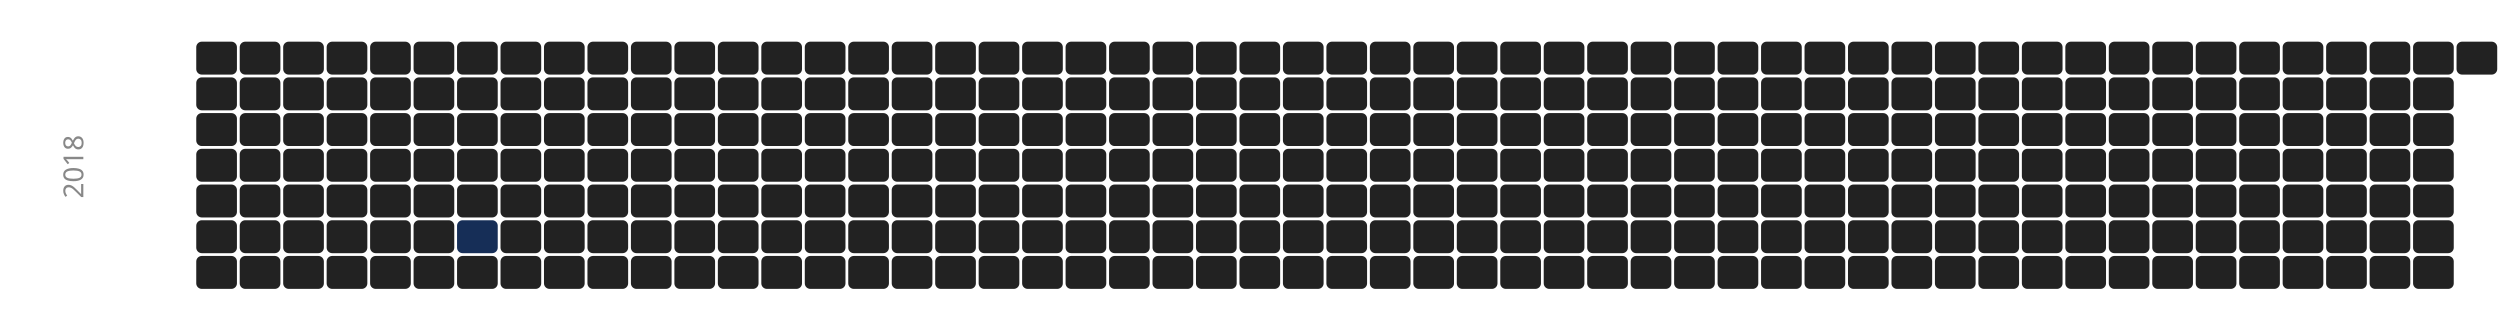
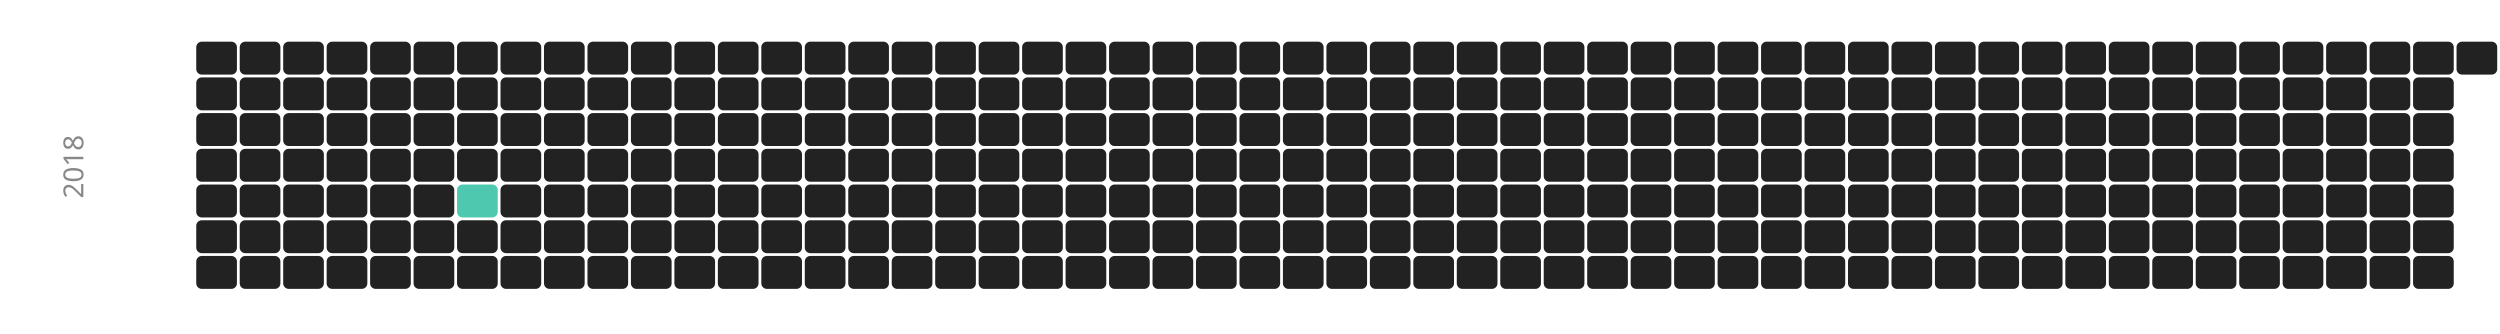
<svg xmlns="http://www.w3.org/2000/svg" width="900" height="120" viewBox="0 0 900 120" preserveAspectRatio="none" class="git-heatmap-svg">
  <g transform="translate(35,15)">
    <g transform="translate(20, 0)">
      <text fill="#888" font-size="10px" font-family="sans-serif" transform="translate(-25, 45) rotate(-90)" text-anchor="middle">2018</text>
      <rect class="day" width="14.648" height="11.857" x="15.648" y="0" fill="#222222" rx="2" />
      <rect class="day" width="14.648" height="11.857" x="15.648" y="12.857" fill="#222222" rx="2" />
      <rect class="day" width="14.648" height="11.857" x="15.648" y="25.714" fill="#222222" rx="2" />
      <rect class="day" width="14.648" height="11.857" x="15.648" y="38.571" fill="#222222" rx="2" />
      <rect class="day" width="14.648" height="11.857" x="15.648" y="51.429" fill="#222222" rx="2" />
      <rect class="day" width="14.648" height="11.857" x="15.648" y="64.286" fill="#222222" rx="2" />
      <rect class="day" width="14.648" height="11.857" x="15.648" y="77.143" fill="#222222" rx="2" />
      <rect class="day" width="14.648" height="11.857" x="31.296" y="0" fill="#222222" rx="2" />
      <rect class="day" width="14.648" height="11.857" x="31.296" y="12.857" fill="#222222" rx="2" />
      <rect class="day" width="14.648" height="11.857" x="31.296" y="25.714" fill="#222222" rx="2" />
      <rect class="day" width="14.648" height="11.857" x="31.296" y="38.571" fill="#222222" rx="2" />
      <rect class="day" width="14.648" height="11.857" x="31.296" y="51.429" fill="#222222" rx="2" />
      <rect class="day" width="14.648" height="11.857" x="31.296" y="64.286" fill="#222222" rx="2" />
      <rect class="day" width="14.648" height="11.857" x="31.296" y="77.143" fill="#222222" rx="2" />
      <rect class="day" width="14.648" height="11.857" x="46.944" y="0" fill="#222222" rx="2" />
      <rect class="day" width="14.648" height="11.857" x="46.944" y="12.857" fill="#222222" rx="2" />
      <rect class="day" width="14.648" height="11.857" x="46.944" y="25.714" fill="#222222" rx="2" />
      <rect class="day" width="14.648" height="11.857" x="46.944" y="38.571" fill="#222222" rx="2" />
      <rect class="day" width="14.648" height="11.857" x="46.944" y="51.429" fill="#222222" rx="2" />
      <rect class="day" width="14.648" height="11.857" x="46.944" y="64.286" fill="#222222" rx="2" />
      <rect class="day" width="14.648" height="11.857" x="46.944" y="77.143" fill="#222222" rx="2" />
      <rect class="day" width="14.648" height="11.857" x="62.593" y="0" fill="#222222" rx="2" />
      <rect class="day" width="14.648" height="11.857" x="62.593" y="12.857" fill="#222222" rx="2" />
      <rect class="day" width="14.648" height="11.857" x="62.593" y="25.714" fill="#222222" rx="2" />
      <rect class="day" width="14.648" height="11.857" x="62.593" y="38.571" fill="#222222" rx="2" />
      <rect class="day" width="14.648" height="11.857" x="62.593" y="51.429" fill="#222222" rx="2" />
      <rect class="day" width="14.648" height="11.857" x="62.593" y="64.286" fill="#222222" rx="2" />
      <rect class="day" width="14.648" height="11.857" x="62.593" y="77.143" fill="#222222" rx="2" />
      <rect class="day" width="14.648" height="11.857" x="78.241" y="0" fill="#222222" rx="2" />
      <rect class="day" width="14.648" height="11.857" x="78.241" y="12.857" fill="#222222" rx="2" />
      <rect class="day" width="14.648" height="11.857" x="78.241" y="25.714" fill="#222222" rx="2" />
      <rect class="day" width="14.648" height="11.857" x="78.241" y="38.571" fill="#222222" rx="2" />
      <rect class="day" width="14.648" height="11.857" x="78.241" y="51.429" fill="#222222" rx="2" />
      <rect class="day" width="14.648" height="11.857" x="78.241" y="64.286" fill="#222222" rx="2" />
      <rect class="day" width="14.648" height="11.857" x="78.241" y="77.143" fill="#222222" rx="2" />
      <rect class="day" width="14.648" height="11.857" x="93.889" y="0" fill="#222222" rx="2" />
      <rect class="day" width="14.648" height="11.857" x="93.889" y="12.857" fill="#222222" rx="2" />
      <rect class="day" width="14.648" height="11.857" x="93.889" y="25.714" fill="#222222" rx="2" />
      <rect class="day" width="14.648" height="11.857" x="93.889" y="38.571" fill="#222222" rx="2" />
      <rect class="day" width="14.648" height="11.857" x="93.889" y="51.429" fill="#222222" rx="2" />
      <rect class="day" width="14.648" height="11.857" x="93.889" y="64.286" fill="#222222" rx="2" />
      <rect class="day" width="14.648" height="11.857" x="93.889" y="77.143" fill="#222222" rx="2" />
      <rect class="day" width="14.648" height="11.857" x="109.537" y="0" fill="#222222" rx="2" />
      <rect class="day" width="14.648" height="11.857" x="109.537" y="12.857" fill="#222222" rx="2" />
      <rect class="day" width="14.648" height="11.857" x="109.537" y="25.714" fill="#222222" rx="2" />
      <rect class="day" width="14.648" height="11.857" x="109.537" y="38.571" fill="#222222" rx="2" />
-       <rect class="day" width="14.648" height="11.857" x="109.537" y="51.429" fill="#222222" rx="2" />
-       <rect class="day" width="14.648" height="11.857" x="109.537" y="64.286" fill="rgb(22, 46, 87)" rx="2" />
+       <rect class="day" width="14.648" height="11.857" x="109.537" y="51.429" fill="rgb(78, 201, 176)" rx="2" />
+       <rect class="day" width="14.648" height="11.857" x="109.537" y="64.286" fill="#222222" rx="2" />
      <rect class="day" width="14.648" height="11.857" x="109.537" y="77.143" fill="#222222" rx="2" />
      <rect class="day" width="14.648" height="11.857" x="125.185" y="0" fill="#222222" rx="2" />
      <rect class="day" width="14.648" height="11.857" x="125.185" y="12.857" fill="#222222" rx="2" />
      <rect class="day" width="14.648" height="11.857" x="125.185" y="25.714" fill="#222222" rx="2" />
      <rect class="day" width="14.648" height="11.857" x="125.185" y="38.571" fill="#222222" rx="2" />
      <rect class="day" width="14.648" height="11.857" x="125.185" y="51.429" fill="#222222" rx="2" />
      <rect class="day" width="14.648" height="11.857" x="125.185" y="64.286" fill="#222222" rx="2" />
      <rect class="day" width="14.648" height="11.857" x="125.185" y="77.143" fill="#222222" rx="2" />
      <rect class="day" width="14.648" height="11.857" x="140.833" y="0" fill="#222222" rx="2" />
      <rect class="day" width="14.648" height="11.857" x="140.833" y="12.857" fill="#222222" rx="2" />
      <rect class="day" width="14.648" height="11.857" x="140.833" y="25.714" fill="#222222" rx="2" />
      <rect class="day" width="14.648" height="11.857" x="140.833" y="38.571" fill="#222222" rx="2" />
      <rect class="day" width="14.648" height="11.857" x="140.833" y="51.429" fill="#222222" rx="2" />
      <rect class="day" width="14.648" height="11.857" x="140.833" y="64.286" fill="#222222" rx="2" />
      <rect class="day" width="14.648" height="11.857" x="140.833" y="77.143" fill="#222222" rx="2" />
      <rect class="day" width="14.648" height="11.857" x="156.481" y="0" fill="#222222" rx="2" />
      <rect class="day" width="14.648" height="11.857" x="156.481" y="12.857" fill="#222222" rx="2" />
      <rect class="day" width="14.648" height="11.857" x="156.481" y="25.714" fill="#222222" rx="2" />
      <rect class="day" width="14.648" height="11.857" x="156.481" y="38.571" fill="#222222" rx="2" />
      <rect class="day" width="14.648" height="11.857" x="156.481" y="51.429" fill="#222222" rx="2" />
      <rect class="day" width="14.648" height="11.857" x="156.481" y="64.286" fill="#222222" rx="2" />
      <rect class="day" width="14.648" height="11.857" x="156.481" y="77.143" fill="#222222" rx="2" />
      <rect class="day" width="14.648" height="11.857" x="172.13" y="0" fill="#222222" rx="2" />
      <rect class="day" width="14.648" height="11.857" x="172.13" y="12.857" fill="#222222" rx="2" />
      <rect class="day" width="14.648" height="11.857" x="172.13" y="25.714" fill="#222222" rx="2" />
      <rect class="day" width="14.648" height="11.857" x="172.13" y="38.571" fill="#222222" rx="2" />
      <rect class="day" width="14.648" height="11.857" x="172.13" y="51.429" fill="#222222" rx="2" />
      <rect class="day" width="14.648" height="11.857" x="172.13" y="64.286" fill="#222222" rx="2" />
      <rect class="day" width="14.648" height="11.857" x="172.13" y="77.143" fill="#222222" rx="2" />
      <rect class="day" width="14.648" height="11.857" x="187.778" y="0" fill="#222222" rx="2" />
      <rect class="day" width="14.648" height="11.857" x="187.778" y="12.857" fill="#222222" rx="2" />
      <rect class="day" width="14.648" height="11.857" x="187.778" y="25.714" fill="#222222" rx="2" />
      <rect class="day" width="14.648" height="11.857" x="187.778" y="38.571" fill="#222222" rx="2" />
      <rect class="day" width="14.648" height="11.857" x="187.778" y="51.429" fill="#222222" rx="2" />
      <rect class="day" width="14.648" height="11.857" x="187.778" y="64.286" fill="#222222" rx="2" />
      <rect class="day" width="14.648" height="11.857" x="187.778" y="77.143" fill="#222222" rx="2" />
      <rect class="day" width="14.648" height="11.857" x="203.426" y="0" fill="#222222" rx="2" />
      <rect class="day" width="14.648" height="11.857" x="203.426" y="12.857" fill="#222222" rx="2" />
      <rect class="day" width="14.648" height="11.857" x="203.426" y="25.714" fill="#222222" rx="2" />
      <rect class="day" width="14.648" height="11.857" x="203.426" y="38.571" fill="#222222" rx="2" />
      <rect class="day" width="14.648" height="11.857" x="203.426" y="51.429" fill="#222222" rx="2" />
      <rect class="day" width="14.648" height="11.857" x="203.426" y="64.286" fill="#222222" rx="2" />
      <rect class="day" width="14.648" height="11.857" x="203.426" y="77.143" fill="#222222" rx="2" />
      <rect class="day" width="14.648" height="11.857" x="219.074" y="0" fill="#222222" rx="2" />
      <rect class="day" width="14.648" height="11.857" x="219.074" y="12.857" fill="#222222" rx="2" />
      <rect class="day" width="14.648" height="11.857" x="219.074" y="25.714" fill="#222222" rx="2" />
      <rect class="day" width="14.648" height="11.857" x="219.074" y="38.571" fill="#222222" rx="2" />
      <rect class="day" width="14.648" height="11.857" x="219.074" y="51.429" fill="#222222" rx="2" />
      <rect class="day" width="14.648" height="11.857" x="219.074" y="64.286" fill="#222222" rx="2" />
      <rect class="day" width="14.648" height="11.857" x="219.074" y="77.143" fill="#222222" rx="2" />
      <rect class="day" width="14.648" height="11.857" x="234.722" y="0" fill="#222222" rx="2" />
      <rect class="day" width="14.648" height="11.857" x="234.722" y="12.857" fill="#222222" rx="2" />
      <rect class="day" width="14.648" height="11.857" x="234.722" y="25.714" fill="#222222" rx="2" />
      <rect class="day" width="14.648" height="11.857" x="234.722" y="38.571" fill="#222222" rx="2" />
      <rect class="day" width="14.648" height="11.857" x="234.722" y="51.429" fill="#222222" rx="2" />
      <rect class="day" width="14.648" height="11.857" x="234.722" y="64.286" fill="#222222" rx="2" />
      <rect class="day" width="14.648" height="11.857" x="234.722" y="77.143" fill="#222222" rx="2" />
      <rect class="day" width="14.648" height="11.857" x="250.37" y="0" fill="#222222" rx="2" />
      <rect class="day" width="14.648" height="11.857" x="250.37" y="12.857" fill="#222222" rx="2" />
      <rect class="day" width="14.648" height="11.857" x="250.37" y="25.714" fill="#222222" rx="2" />
      <rect class="day" width="14.648" height="11.857" x="250.37" y="38.571" fill="#222222" rx="2" />
      <rect class="day" width="14.648" height="11.857" x="250.37" y="51.429" fill="#222222" rx="2" />
      <rect class="day" width="14.648" height="11.857" x="250.37" y="64.286" fill="#222222" rx="2" />
      <rect class="day" width="14.648" height="11.857" x="250.37" y="77.143" fill="#222222" rx="2" />
      <rect class="day" width="14.648" height="11.857" x="266.019" y="0" fill="#222222" rx="2" />
      <rect class="day" width="14.648" height="11.857" x="266.019" y="12.857" fill="#222222" rx="2" />
      <rect class="day" width="14.648" height="11.857" x="266.019" y="25.714" fill="#222222" rx="2" />
      <rect class="day" width="14.648" height="11.857" x="266.019" y="38.571" fill="#222222" rx="2" />
      <rect class="day" width="14.648" height="11.857" x="266.019" y="51.429" fill="#222222" rx="2" />
      <rect class="day" width="14.648" height="11.857" x="266.019" y="64.286" fill="#222222" rx="2" />
      <rect class="day" width="14.648" height="11.857" x="266.019" y="77.143" fill="#222222" rx="2" />
      <rect class="day" width="14.648" height="11.857" x="281.667" y="0" fill="#222222" rx="2" />
      <rect class="day" width="14.648" height="11.857" x="281.667" y="12.857" fill="#222222" rx="2" />
      <rect class="day" width="14.648" height="11.857" x="281.667" y="25.714" fill="#222222" rx="2" />
      <rect class="day" width="14.648" height="11.857" x="281.667" y="38.571" fill="#222222" rx="2" />
      <rect class="day" width="14.648" height="11.857" x="281.667" y="51.429" fill="#222222" rx="2" />
      <rect class="day" width="14.648" height="11.857" x="281.667" y="64.286" fill="#222222" rx="2" />
      <rect class="day" width="14.648" height="11.857" x="281.667" y="77.143" fill="#222222" rx="2" />
      <rect class="day" width="14.648" height="11.857" x="297.315" y="0" fill="#222222" rx="2" />
      <rect class="day" width="14.648" height="11.857" x="297.315" y="12.857" fill="#222222" rx="2" />
      <rect class="day" width="14.648" height="11.857" x="297.315" y="25.714" fill="#222222" rx="2" />
      <rect class="day" width="14.648" height="11.857" x="297.315" y="38.571" fill="#222222" rx="2" />
      <rect class="day" width="14.648" height="11.857" x="297.315" y="51.429" fill="#222222" rx="2" />
      <rect class="day" width="14.648" height="11.857" x="297.315" y="64.286" fill="#222222" rx="2" />
      <rect class="day" width="14.648" height="11.857" x="297.315" y="77.143" fill="#222222" rx="2" />
      <rect class="day" width="14.648" height="11.857" x="312.963" y="0" fill="#222222" rx="2" />
      <rect class="day" width="14.648" height="11.857" x="312.963" y="12.857" fill="#222222" rx="2" />
      <rect class="day" width="14.648" height="11.857" x="312.963" y="25.714" fill="#222222" rx="2" />
      <rect class="day" width="14.648" height="11.857" x="312.963" y="38.571" fill="#222222" rx="2" />
      <rect class="day" width="14.648" height="11.857" x="312.963" y="51.429" fill="#222222" rx="2" />
      <rect class="day" width="14.648" height="11.857" x="312.963" y="64.286" fill="#222222" rx="2" />
      <rect class="day" width="14.648" height="11.857" x="312.963" y="77.143" fill="#222222" rx="2" />
      <rect class="day" width="14.648" height="11.857" x="328.611" y="0" fill="#222222" rx="2" />
      <rect class="day" width="14.648" height="11.857" x="328.611" y="12.857" fill="#222222" rx="2" />
      <rect class="day" width="14.648" height="11.857" x="328.611" y="25.714" fill="#222222" rx="2" />
      <rect class="day" width="14.648" height="11.857" x="328.611" y="38.571" fill="#222222" rx="2" />
      <rect class="day" width="14.648" height="11.857" x="328.611" y="51.429" fill="#222222" rx="2" />
      <rect class="day" width="14.648" height="11.857" x="328.611" y="64.286" fill="#222222" rx="2" />
      <rect class="day" width="14.648" height="11.857" x="328.611" y="77.143" fill="#222222" rx="2" />
      <rect class="day" width="14.648" height="11.857" x="344.259" y="0" fill="#222222" rx="2" />
      <rect class="day" width="14.648" height="11.857" x="344.259" y="12.857" fill="#222222" rx="2" />
      <rect class="day" width="14.648" height="11.857" x="344.259" y="25.714" fill="#222222" rx="2" />
      <rect class="day" width="14.648" height="11.857" x="344.259" y="38.571" fill="#222222" rx="2" />
      <rect class="day" width="14.648" height="11.857" x="344.259" y="51.429" fill="#222222" rx="2" />
      <rect class="day" width="14.648" height="11.857" x="344.259" y="64.286" fill="#222222" rx="2" />
      <rect class="day" width="14.648" height="11.857" x="344.259" y="77.143" fill="#222222" rx="2" />
      <rect class="day" width="14.648" height="11.857" x="359.907" y="0" fill="#222222" rx="2" />
      <rect class="day" width="14.648" height="11.857" x="359.907" y="12.857" fill="#222222" rx="2" />
      <rect class="day" width="14.648" height="11.857" x="359.907" y="25.714" fill="#222222" rx="2" />
      <rect class="day" width="14.648" height="11.857" x="359.907" y="38.571" fill="#222222" rx="2" />
      <rect class="day" width="14.648" height="11.857" x="359.907" y="51.429" fill="#222222" rx="2" />
      <rect class="day" width="14.648" height="11.857" x="359.907" y="64.286" fill="#222222" rx="2" />
      <rect class="day" width="14.648" height="11.857" x="359.907" y="77.143" fill="#222222" rx="2" />
      <rect class="day" width="14.648" height="11.857" x="375.556" y="0" fill="#222222" rx="2" />
      <rect class="day" width="14.648" height="11.857" x="375.556" y="12.857" fill="#222222" rx="2" />
      <rect class="day" width="14.648" height="11.857" x="375.556" y="25.714" fill="#222222" rx="2" />
      <rect class="day" width="14.648" height="11.857" x="375.556" y="38.571" fill="#222222" rx="2" />
      <rect class="day" width="14.648" height="11.857" x="375.556" y="51.429" fill="#222222" rx="2" />
      <rect class="day" width="14.648" height="11.857" x="375.556" y="64.286" fill="#222222" rx="2" />
      <rect class="day" width="14.648" height="11.857" x="375.556" y="77.143" fill="#222222" rx="2" />
      <rect class="day" width="14.648" height="11.857" x="391.204" y="0" fill="#222222" rx="2" />
      <rect class="day" width="14.648" height="11.857" x="391.204" y="12.857" fill="#222222" rx="2" />
      <rect class="day" width="14.648" height="11.857" x="391.204" y="25.714" fill="#222222" rx="2" />
      <rect class="day" width="14.648" height="11.857" x="391.204" y="38.571" fill="#222222" rx="2" />
      <rect class="day" width="14.648" height="11.857" x="391.204" y="51.429" fill="#222222" rx="2" />
      <rect class="day" width="14.648" height="11.857" x="391.204" y="64.286" fill="#222222" rx="2" />
      <rect class="day" width="14.648" height="11.857" x="391.204" y="77.143" fill="#222222" rx="2" />
      <rect class="day" width="14.648" height="11.857" x="406.852" y="0" fill="#222222" rx="2" />
      <rect class="day" width="14.648" height="11.857" x="406.852" y="12.857" fill="#222222" rx="2" />
      <rect class="day" width="14.648" height="11.857" x="406.852" y="25.714" fill="#222222" rx="2" />
      <rect class="day" width="14.648" height="11.857" x="406.852" y="38.571" fill="#222222" rx="2" />
      <rect class="day" width="14.648" height="11.857" x="406.852" y="51.429" fill="#222222" rx="2" />
      <rect class="day" width="14.648" height="11.857" x="406.852" y="64.286" fill="#222222" rx="2" />
      <rect class="day" width="14.648" height="11.857" x="406.852" y="77.143" fill="#222222" rx="2" />
      <rect class="day" width="14.648" height="11.857" x="422.5" y="0" fill="#222222" rx="2" />
      <rect class="day" width="14.648" height="11.857" x="422.5" y="12.857" fill="#222222" rx="2" />
      <rect class="day" width="14.648" height="11.857" x="422.5" y="25.714" fill="#222222" rx="2" />
      <rect class="day" width="14.648" height="11.857" x="422.5" y="38.571" fill="#222222" rx="2" />
      <rect class="day" width="14.648" height="11.857" x="422.5" y="51.429" fill="#222222" rx="2" />
      <rect class="day" width="14.648" height="11.857" x="422.5" y="64.286" fill="#222222" rx="2" />
      <rect class="day" width="14.648" height="11.857" x="422.5" y="77.143" fill="#222222" rx="2" />
      <rect class="day" width="14.648" height="11.857" x="438.148" y="0" fill="#222222" rx="2" />
      <rect class="day" width="14.648" height="11.857" x="438.148" y="12.857" fill="#222222" rx="2" />
      <rect class="day" width="14.648" height="11.857" x="438.148" y="25.714" fill="#222222" rx="2" />
      <rect class="day" width="14.648" height="11.857" x="438.148" y="38.571" fill="#222222" rx="2" />
      <rect class="day" width="14.648" height="11.857" x="438.148" y="51.429" fill="#222222" rx="2" />
      <rect class="day" width="14.648" height="11.857" x="438.148" y="64.286" fill="#222222" rx="2" />
      <rect class="day" width="14.648" height="11.857" x="438.148" y="77.143" fill="#222222" rx="2" />
      <rect class="day" width="14.648" height="11.857" x="453.796" y="0" fill="#222222" rx="2" />
      <rect class="day" width="14.648" height="11.857" x="453.796" y="12.857" fill="#222222" rx="2" />
      <rect class="day" width="14.648" height="11.857" x="453.796" y="25.714" fill="#222222" rx="2" />
      <rect class="day" width="14.648" height="11.857" x="453.796" y="38.571" fill="#222222" rx="2" />
      <rect class="day" width="14.648" height="11.857" x="453.796" y="51.429" fill="#222222" rx="2" />
      <rect class="day" width="14.648" height="11.857" x="453.796" y="64.286" fill="#222222" rx="2" />
      <rect class="day" width="14.648" height="11.857" x="453.796" y="77.143" fill="#222222" rx="2" />
      <rect class="day" width="14.648" height="11.857" x="469.444" y="0" fill="#222222" rx="2" />
      <rect class="day" width="14.648" height="11.857" x="469.444" y="12.857" fill="#222222" rx="2" />
      <rect class="day" width="14.648" height="11.857" x="469.444" y="25.714" fill="#222222" rx="2" />
      <rect class="day" width="14.648" height="11.857" x="469.444" y="38.571" fill="#222222" rx="2" />
      <rect class="day" width="14.648" height="11.857" x="469.444" y="51.429" fill="#222222" rx="2" />
      <rect class="day" width="14.648" height="11.857" x="469.444" y="64.286" fill="#222222" rx="2" />
      <rect class="day" width="14.648" height="11.857" x="469.444" y="77.143" fill="#222222" rx="2" />
      <rect class="day" width="14.648" height="11.857" x="485.093" y="0" fill="#222222" rx="2" />
      <rect class="day" width="14.648" height="11.857" x="485.093" y="12.857" fill="#222222" rx="2" />
      <rect class="day" width="14.648" height="11.857" x="485.093" y="25.714" fill="#222222" rx="2" />
      <rect class="day" width="14.648" height="11.857" x="485.093" y="38.571" fill="#222222" rx="2" />
      <rect class="day" width="14.648" height="11.857" x="485.093" y="51.429" fill="#222222" rx="2" />
      <rect class="day" width="14.648" height="11.857" x="485.093" y="64.286" fill="#222222" rx="2" />
      <rect class="day" width="14.648" height="11.857" x="485.093" y="77.143" fill="#222222" rx="2" />
      <rect class="day" width="14.648" height="11.857" x="500.741" y="0" fill="#222222" rx="2" />
      <rect class="day" width="14.648" height="11.857" x="500.741" y="12.857" fill="#222222" rx="2" />
      <rect class="day" width="14.648" height="11.857" x="500.741" y="25.714" fill="#222222" rx="2" />
      <rect class="day" width="14.648" height="11.857" x="500.741" y="38.571" fill="#222222" rx="2" />
      <rect class="day" width="14.648" height="11.857" x="500.741" y="51.429" fill="#222222" rx="2" />
      <rect class="day" width="14.648" height="11.857" x="500.741" y="64.286" fill="#222222" rx="2" />
      <rect class="day" width="14.648" height="11.857" x="500.741" y="77.143" fill="#222222" rx="2" />
      <rect class="day" width="14.648" height="11.857" x="516.389" y="0" fill="#222222" rx="2" />
      <rect class="day" width="14.648" height="11.857" x="516.389" y="12.857" fill="#222222" rx="2" />
      <rect class="day" width="14.648" height="11.857" x="516.389" y="25.714" fill="#222222" rx="2" />
      <rect class="day" width="14.648" height="11.857" x="516.389" y="38.571" fill="#222222" rx="2" />
      <rect class="day" width="14.648" height="11.857" x="516.389" y="51.429" fill="#222222" rx="2" />
      <rect class="day" width="14.648" height="11.857" x="516.389" y="64.286" fill="#222222" rx="2" />
      <rect class="day" width="14.648" height="11.857" x="516.389" y="77.143" fill="#222222" rx="2" />
      <rect class="day" width="14.648" height="11.857" x="532.037" y="0" fill="#222222" rx="2" />
      <rect class="day" width="14.648" height="11.857" x="532.037" y="12.857" fill="#222222" rx="2" />
      <rect class="day" width="14.648" height="11.857" x="532.037" y="25.714" fill="#222222" rx="2" />
      <rect class="day" width="14.648" height="11.857" x="532.037" y="38.571" fill="#222222" rx="2" />
      <rect class="day" width="14.648" height="11.857" x="532.037" y="51.429" fill="#222222" rx="2" />
      <rect class="day" width="14.648" height="11.857" x="532.037" y="64.286" fill="#222222" rx="2" />
      <rect class="day" width="14.648" height="11.857" x="532.037" y="77.143" fill="#222222" rx="2" />
      <rect class="day" width="14.648" height="11.857" x="547.685" y="0" fill="#222222" rx="2" />
      <rect class="day" width="14.648" height="11.857" x="547.685" y="12.857" fill="#222222" rx="2" />
      <rect class="day" width="14.648" height="11.857" x="547.685" y="25.714" fill="#222222" rx="2" />
      <rect class="day" width="14.648" height="11.857" x="547.685" y="38.571" fill="#222222" rx="2" />
      <rect class="day" width="14.648" height="11.857" x="547.685" y="51.429" fill="#222222" rx="2" />
      <rect class="day" width="14.648" height="11.857" x="547.685" y="64.286" fill="#222222" rx="2" />
      <rect class="day" width="14.648" height="11.857" x="547.685" y="77.143" fill="#222222" rx="2" />
      <rect class="day" width="14.648" height="11.857" x="563.333" y="0" fill="#222222" rx="2" />
      <rect class="day" width="14.648" height="11.857" x="563.333" y="12.857" fill="#222222" rx="2" />
      <rect class="day" width="14.648" height="11.857" x="563.333" y="25.714" fill="#222222" rx="2" />
      <rect class="day" width="14.648" height="11.857" x="563.333" y="38.571" fill="#222222" rx="2" />
      <rect class="day" width="14.648" height="11.857" x="563.333" y="51.429" fill="#222222" rx="2" />
      <rect class="day" width="14.648" height="11.857" x="563.333" y="64.286" fill="#222222" rx="2" />
      <rect class="day" width="14.648" height="11.857" x="563.333" y="77.143" fill="#222222" rx="2" />
      <rect class="day" width="14.648" height="11.857" x="578.981" y="0" fill="#222222" rx="2" />
      <rect class="day" width="14.648" height="11.857" x="578.981" y="12.857" fill="#222222" rx="2" />
      <rect class="day" width="14.648" height="11.857" x="578.981" y="25.714" fill="#222222" rx="2" />
      <rect class="day" width="14.648" height="11.857" x="578.981" y="38.571" fill="#222222" rx="2" />
      <rect class="day" width="14.648" height="11.857" x="578.981" y="51.429" fill="#222222" rx="2" />
      <rect class="day" width="14.648" height="11.857" x="578.981" y="64.286" fill="#222222" rx="2" />
      <rect class="day" width="14.648" height="11.857" x="578.981" y="77.143" fill="#222222" rx="2" />
      <rect class="day" width="14.648" height="11.857" x="594.63" y="0" fill="#222222" rx="2" />
      <rect class="day" width="14.648" height="11.857" x="594.63" y="12.857" fill="#222222" rx="2" />
      <rect class="day" width="14.648" height="11.857" x="594.63" y="25.714" fill="#222222" rx="2" />
      <rect class="day" width="14.648" height="11.857" x="594.63" y="38.571" fill="#222222" rx="2" />
      <rect class="day" width="14.648" height="11.857" x="594.63" y="51.429" fill="#222222" rx="2" />
      <rect class="day" width="14.648" height="11.857" x="594.63" y="64.286" fill="#222222" rx="2" />
      <rect class="day" width="14.648" height="11.857" x="594.63" y="77.143" fill="#222222" rx="2" />
      <rect class="day" width="14.648" height="11.857" x="610.278" y="0" fill="#222222" rx="2" />
      <rect class="day" width="14.648" height="11.857" x="610.278" y="12.857" fill="#222222" rx="2" />
      <rect class="day" width="14.648" height="11.857" x="610.278" y="25.714" fill="#222222" rx="2" />
      <rect class="day" width="14.648" height="11.857" x="610.278" y="38.571" fill="#222222" rx="2" />
      <rect class="day" width="14.648" height="11.857" x="610.278" y="51.429" fill="#222222" rx="2" />
      <rect class="day" width="14.648" height="11.857" x="610.278" y="64.286" fill="#222222" rx="2" />
      <rect class="day" width="14.648" height="11.857" x="610.278" y="77.143" fill="#222222" rx="2" />
      <rect class="day" width="14.648" height="11.857" x="625.926" y="0" fill="#222222" rx="2" />
      <rect class="day" width="14.648" height="11.857" x="625.926" y="12.857" fill="#222222" rx="2" />
      <rect class="day" width="14.648" height="11.857" x="625.926" y="25.714" fill="#222222" rx="2" />
      <rect class="day" width="14.648" height="11.857" x="625.926" y="38.571" fill="#222222" rx="2" />
      <rect class="day" width="14.648" height="11.857" x="625.926" y="51.429" fill="#222222" rx="2" />
      <rect class="day" width="14.648" height="11.857" x="625.926" y="64.286" fill="#222222" rx="2" />
      <rect class="day" width="14.648" height="11.857" x="625.926" y="77.143" fill="#222222" rx="2" />
      <rect class="day" width="14.648" height="11.857" x="641.574" y="0" fill="#222222" rx="2" />
      <rect class="day" width="14.648" height="11.857" x="641.574" y="12.857" fill="#222222" rx="2" />
      <rect class="day" width="14.648" height="11.857" x="641.574" y="25.714" fill="#222222" rx="2" />
      <rect class="day" width="14.648" height="11.857" x="641.574" y="38.571" fill="#222222" rx="2" />
      <rect class="day" width="14.648" height="11.857" x="641.574" y="51.429" fill="#222222" rx="2" />
      <rect class="day" width="14.648" height="11.857" x="641.574" y="64.286" fill="#222222" rx="2" />
      <rect class="day" width="14.648" height="11.857" x="641.574" y="77.143" fill="#222222" rx="2" />
      <rect class="day" width="14.648" height="11.857" x="657.222" y="0" fill="#222222" rx="2" />
      <rect class="day" width="14.648" height="11.857" x="657.222" y="12.857" fill="#222222" rx="2" />
      <rect class="day" width="14.648" height="11.857" x="657.222" y="25.714" fill="#222222" rx="2" />
      <rect class="day" width="14.648" height="11.857" x="657.222" y="38.571" fill="#222222" rx="2" />
      <rect class="day" width="14.648" height="11.857" x="657.222" y="51.429" fill="#222222" rx="2" />
      <rect class="day" width="14.648" height="11.857" x="657.222" y="64.286" fill="#222222" rx="2" />
      <rect class="day" width="14.648" height="11.857" x="657.222" y="77.143" fill="#222222" rx="2" />
      <rect class="day" width="14.648" height="11.857" x="672.87" y="0" fill="#222222" rx="2" />
      <rect class="day" width="14.648" height="11.857" x="672.87" y="12.857" fill="#222222" rx="2" />
      <rect class="day" width="14.648" height="11.857" x="672.87" y="25.714" fill="#222222" rx="2" />
      <rect class="day" width="14.648" height="11.857" x="672.87" y="38.571" fill="#222222" rx="2" />
      <rect class="day" width="14.648" height="11.857" x="672.87" y="51.429" fill="#222222" rx="2" />
      <rect class="day" width="14.648" height="11.857" x="672.87" y="64.286" fill="#222222" rx="2" />
      <rect class="day" width="14.648" height="11.857" x="672.87" y="77.143" fill="#222222" rx="2" />
      <rect class="day" width="14.648" height="11.857" x="688.519" y="0" fill="#222222" rx="2" />
      <rect class="day" width="14.648" height="11.857" x="688.519" y="12.857" fill="#222222" rx="2" />
      <rect class="day" width="14.648" height="11.857" x="688.519" y="25.714" fill="#222222" rx="2" />
      <rect class="day" width="14.648" height="11.857" x="688.519" y="38.571" fill="#222222" rx="2" />
      <rect class="day" width="14.648" height="11.857" x="688.519" y="51.429" fill="#222222" rx="2" />
      <rect class="day" width="14.648" height="11.857" x="688.519" y="64.286" fill="#222222" rx="2" />
      <rect class="day" width="14.648" height="11.857" x="688.519" y="77.143" fill="#222222" rx="2" />
      <rect class="day" width="14.648" height="11.857" x="704.167" y="0" fill="#222222" rx="2" />
      <rect class="day" width="14.648" height="11.857" x="704.167" y="12.857" fill="#222222" rx="2" />
      <rect class="day" width="14.648" height="11.857" x="704.167" y="25.714" fill="#222222" rx="2" />
      <rect class="day" width="14.648" height="11.857" x="704.167" y="38.571" fill="#222222" rx="2" />
      <rect class="day" width="14.648" height="11.857" x="704.167" y="51.429" fill="#222222" rx="2" />
      <rect class="day" width="14.648" height="11.857" x="704.167" y="64.286" fill="#222222" rx="2" />
      <rect class="day" width="14.648" height="11.857" x="704.167" y="77.143" fill="#222222" rx="2" />
      <rect class="day" width="14.648" height="11.857" x="719.815" y="0" fill="#222222" rx="2" />
      <rect class="day" width="14.648" height="11.857" x="719.815" y="12.857" fill="#222222" rx="2" />
      <rect class="day" width="14.648" height="11.857" x="719.815" y="25.714" fill="#222222" rx="2" />
      <rect class="day" width="14.648" height="11.857" x="719.815" y="38.571" fill="#222222" rx="2" />
      <rect class="day" width="14.648" height="11.857" x="719.815" y="51.429" fill="#222222" rx="2" />
      <rect class="day" width="14.648" height="11.857" x="719.815" y="64.286" fill="#222222" rx="2" />
      <rect class="day" width="14.648" height="11.857" x="719.815" y="77.143" fill="#222222" rx="2" />
      <rect class="day" width="14.648" height="11.857" x="735.463" y="0" fill="#222222" rx="2" />
      <rect class="day" width="14.648" height="11.857" x="735.463" y="12.857" fill="#222222" rx="2" />
      <rect class="day" width="14.648" height="11.857" x="735.463" y="25.714" fill="#222222" rx="2" />
      <rect class="day" width="14.648" height="11.857" x="735.463" y="38.571" fill="#222222" rx="2" />
      <rect class="day" width="14.648" height="11.857" x="735.463" y="51.429" fill="#222222" rx="2" />
      <rect class="day" width="14.648" height="11.857" x="735.463" y="64.286" fill="#222222" rx="2" />
      <rect class="day" width="14.648" height="11.857" x="735.463" y="77.143" fill="#222222" rx="2" />
      <rect class="day" width="14.648" height="11.857" x="751.111" y="0" fill="#222222" rx="2" />
      <rect class="day" width="14.648" height="11.857" x="751.111" y="12.857" fill="#222222" rx="2" />
      <rect class="day" width="14.648" height="11.857" x="751.111" y="25.714" fill="#222222" rx="2" />
      <rect class="day" width="14.648" height="11.857" x="751.111" y="38.571" fill="#222222" rx="2" />
      <rect class="day" width="14.648" height="11.857" x="751.111" y="51.429" fill="#222222" rx="2" />
      <rect class="day" width="14.648" height="11.857" x="751.111" y="64.286" fill="#222222" rx="2" />
      <rect class="day" width="14.648" height="11.857" x="751.111" y="77.143" fill="#222222" rx="2" />
      <rect class="day" width="14.648" height="11.857" x="766.759" y="0" fill="#222222" rx="2" />
      <rect class="day" width="14.648" height="11.857" x="766.759" y="12.857" fill="#222222" rx="2" />
      <rect class="day" width="14.648" height="11.857" x="766.759" y="25.714" fill="#222222" rx="2" />
      <rect class="day" width="14.648" height="11.857" x="766.759" y="38.571" fill="#222222" rx="2" />
      <rect class="day" width="14.648" height="11.857" x="766.759" y="51.429" fill="#222222" rx="2" />
      <rect class="day" width="14.648" height="11.857" x="766.759" y="64.286" fill="#222222" rx="2" />
      <rect class="day" width="14.648" height="11.857" x="766.759" y="77.143" fill="#222222" rx="2" />
      <rect class="day" width="14.648" height="11.857" x="782.407" y="0" fill="#222222" rx="2" />
      <rect class="day" width="14.648" height="11.857" x="782.407" y="12.857" fill="#222222" rx="2" />
      <rect class="day" width="14.648" height="11.857" x="782.407" y="25.714" fill="#222222" rx="2" />
      <rect class="day" width="14.648" height="11.857" x="782.407" y="38.571" fill="#222222" rx="2" />
      <rect class="day" width="14.648" height="11.857" x="782.407" y="51.429" fill="#222222" rx="2" />
      <rect class="day" width="14.648" height="11.857" x="782.407" y="64.286" fill="#222222" rx="2" />
      <rect class="day" width="14.648" height="11.857" x="782.407" y="77.143" fill="#222222" rx="2" />
      <rect class="day" width="14.648" height="11.857" x="798.056" y="0" fill="#222222" rx="2" />
      <rect class="day" width="14.648" height="11.857" x="798.056" y="12.857" fill="#222222" rx="2" />
      <rect class="day" width="14.648" height="11.857" x="798.056" y="25.714" fill="#222222" rx="2" />
      <rect class="day" width="14.648" height="11.857" x="798.056" y="38.571" fill="#222222" rx="2" />
      <rect class="day" width="14.648" height="11.857" x="798.056" y="51.429" fill="#222222" rx="2" />
      <rect class="day" width="14.648" height="11.857" x="798.056" y="64.286" fill="#222222" rx="2" />
      <rect class="day" width="14.648" height="11.857" x="798.056" y="77.143" fill="#222222" rx="2" />
      <rect class="day" width="14.648" height="11.857" x="813.704" y="0" fill="#222222" rx="2" />
      <rect class="day" width="14.648" height="11.857" x="813.704" y="12.857" fill="#222222" rx="2" />
      <rect class="day" width="14.648" height="11.857" x="813.704" y="25.714" fill="#222222" rx="2" />
      <rect class="day" width="14.648" height="11.857" x="813.704" y="38.571" fill="#222222" rx="2" />
      <rect class="day" width="14.648" height="11.857" x="813.704" y="51.429" fill="#222222" rx="2" />
      <rect class="day" width="14.648" height="11.857" x="813.704" y="64.286" fill="#222222" rx="2" />
      <rect class="day" width="14.648" height="11.857" x="813.704" y="77.143" fill="#222222" rx="2" />
      <rect class="day" width="14.648" height="11.857" x="829.352" y="0" fill="#222222" rx="2" />
    </g>
  </g>
</svg>
